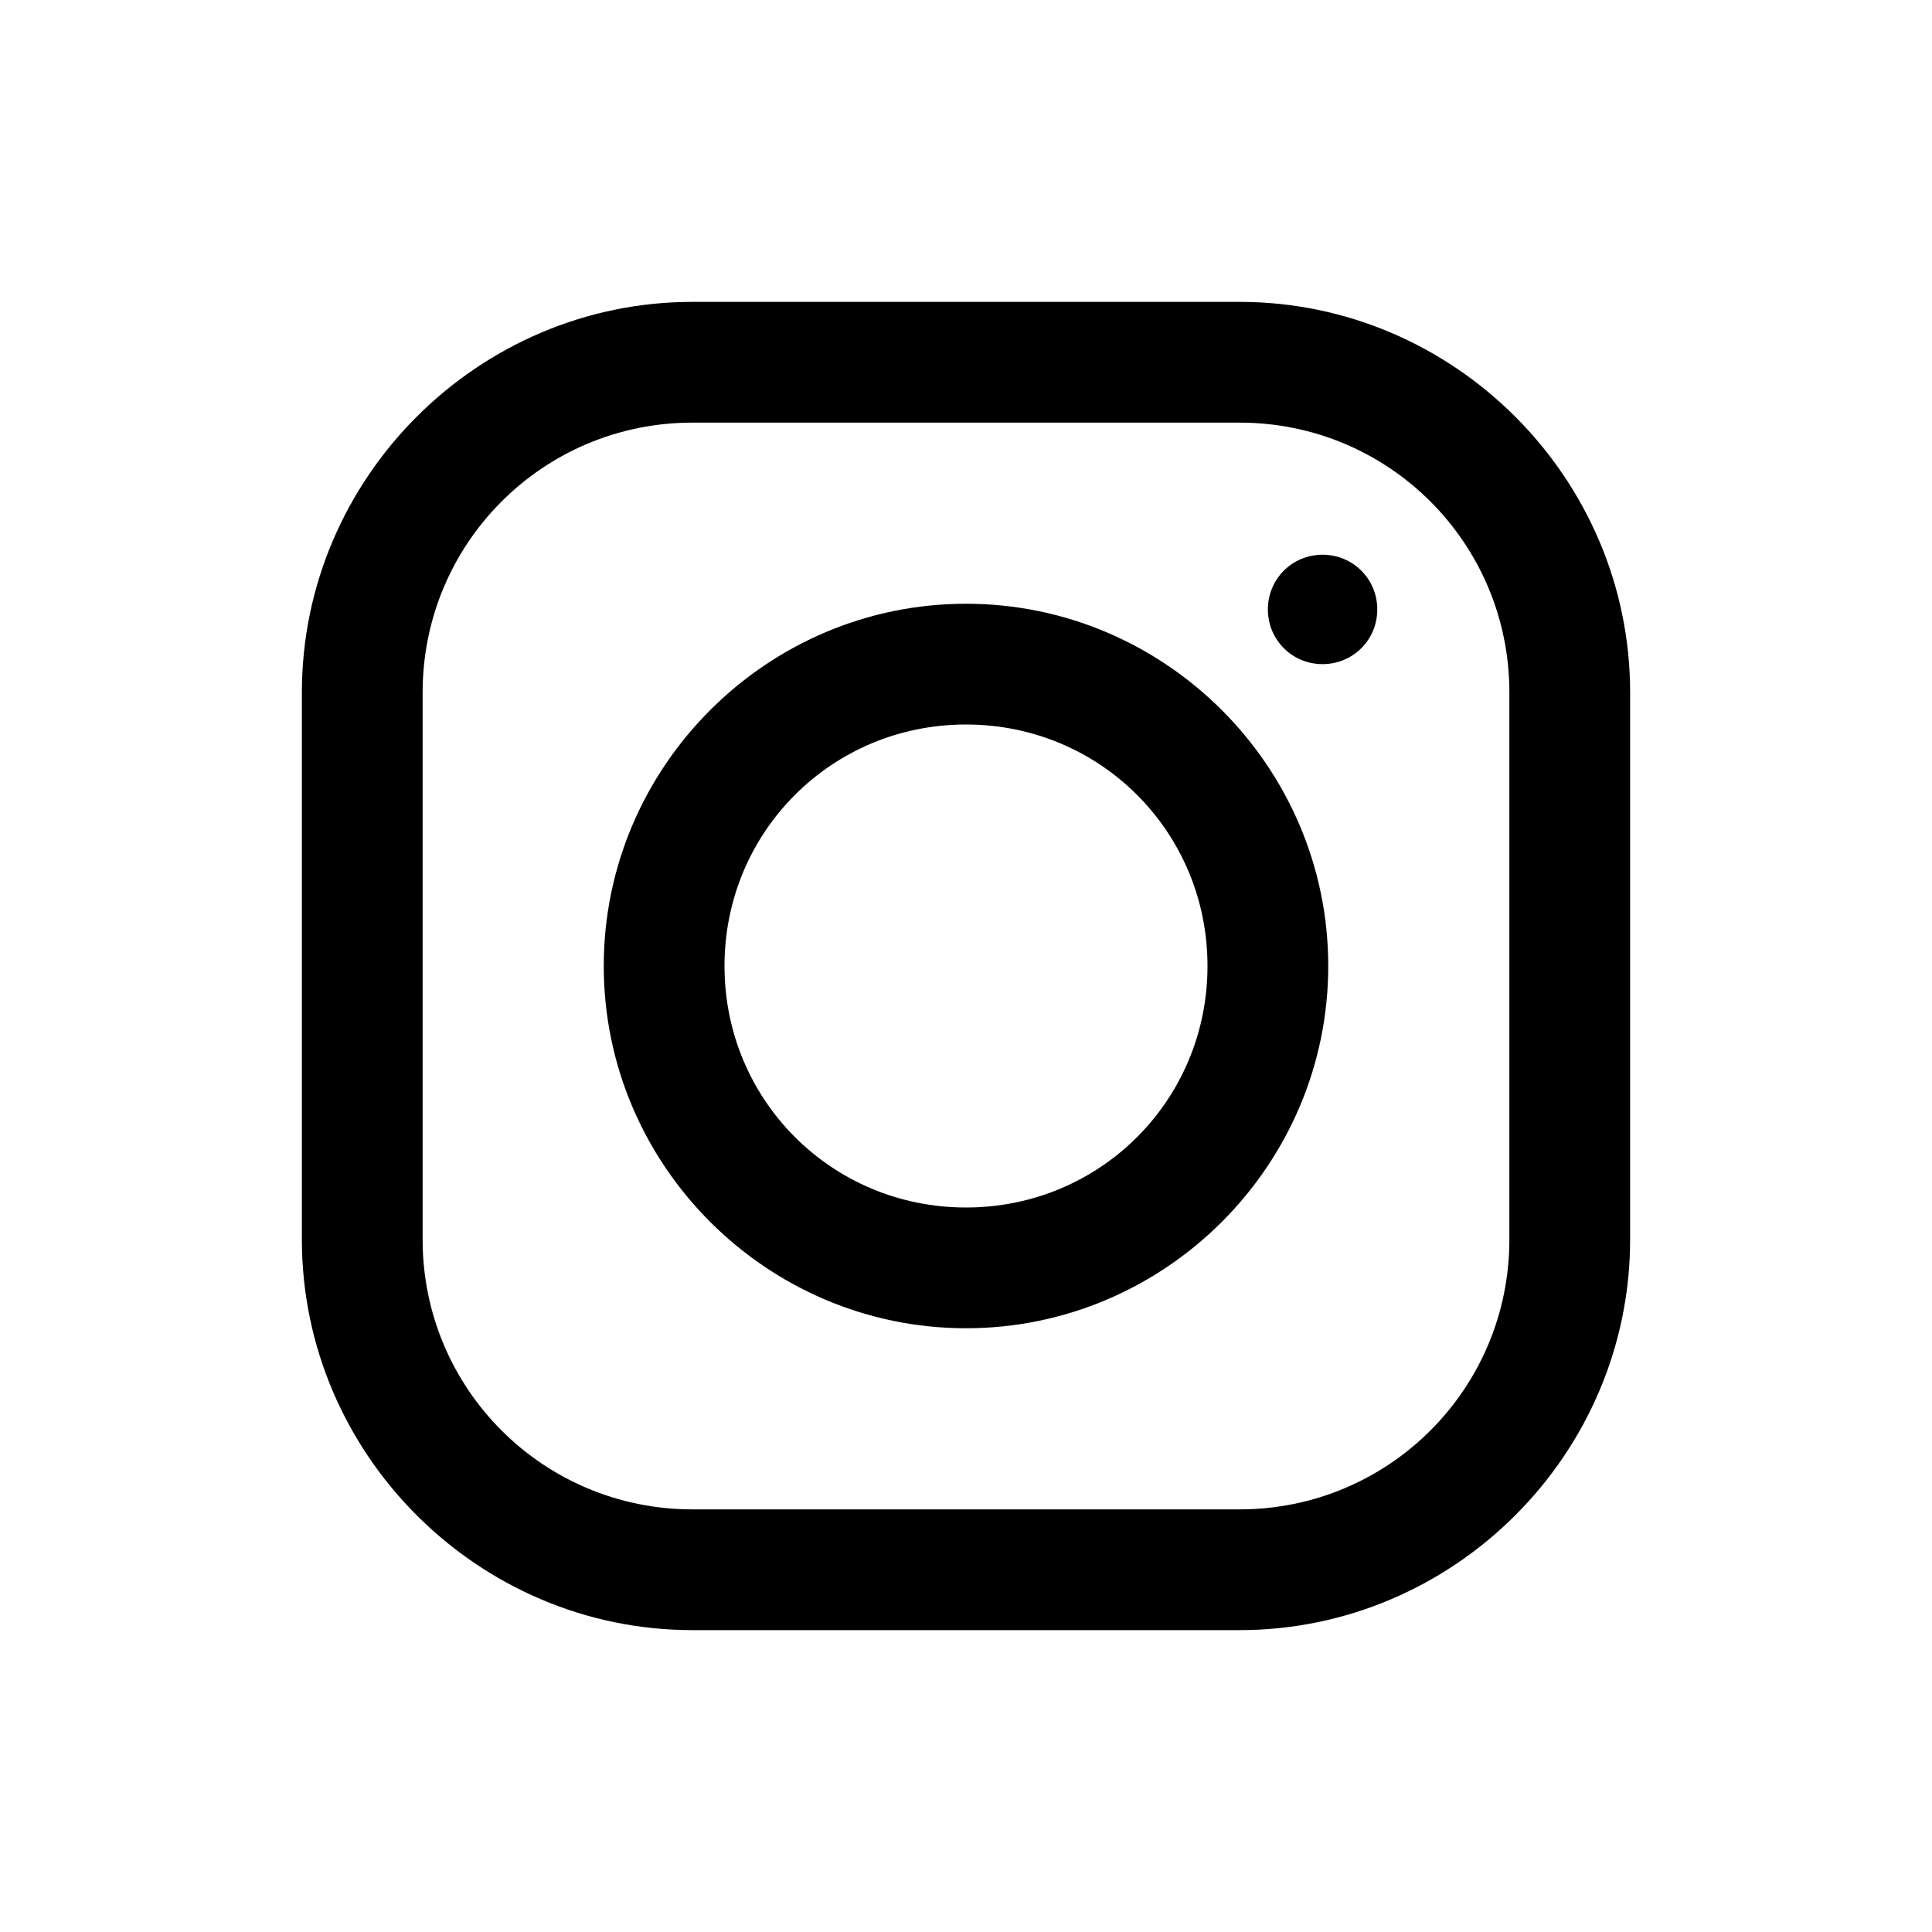
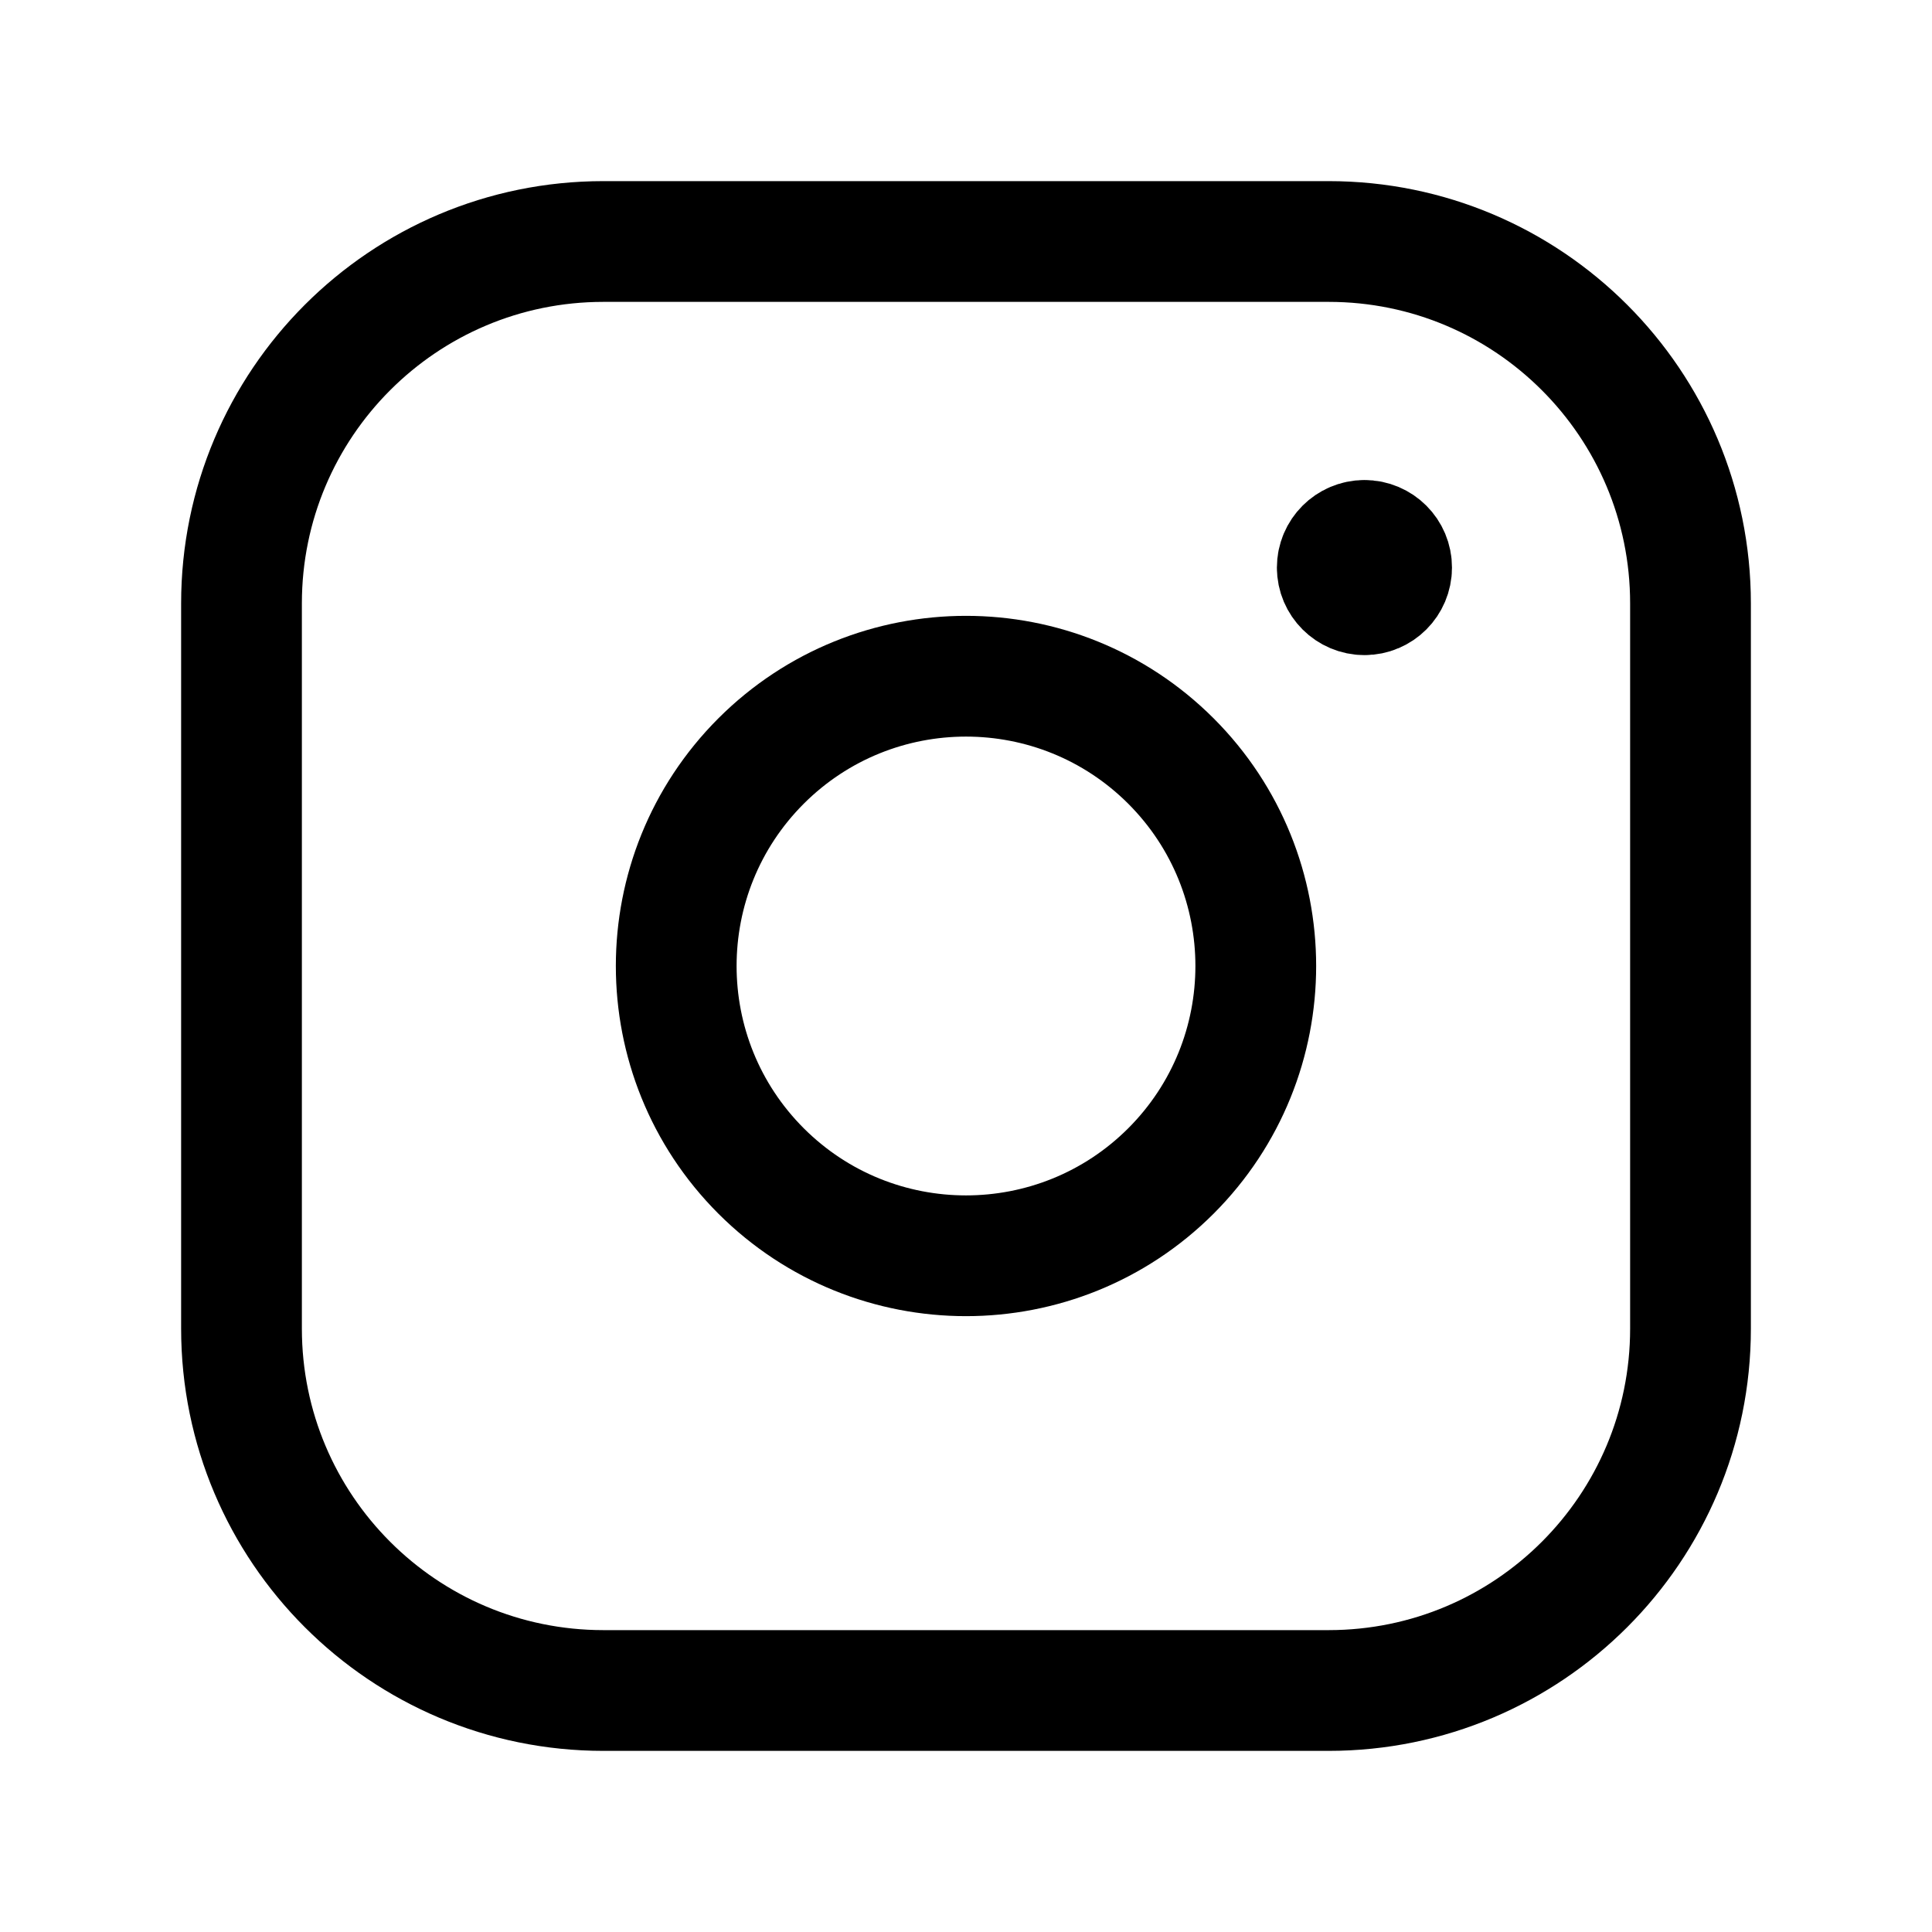
- <svg xmlns="http://www.w3.org/2000/svg" viewBox="0 0 32 32" width="32px" height="32px">
-   <path d="M 11.469 5 C 7.918 5 5 7.914 5 11.469 L 5 20.531 C 5 24.082 7.914 27 11.469 27 L 20.531 27 C 24.082 27 27 24.086 27 20.531 L 27 11.469 C 27 7.918 24.086 5 20.531 5 Z M 11.469 7 L 20.531 7 C 23.004 7 25 8.996 25 11.469 L 25 20.531 C 25 23.004 23.004 25 20.531 25 L 11.469 25 C 8.996 25 7 23.004 7 20.531 L 7 11.469 C 7 8.996 8.996 7 11.469 7 Z M 21.906 9.188 C 21.402 9.188 21 9.59 21 10.094 C 21 10.598 21.402 11 21.906 11 C 22.41 11 22.812 10.598 22.812 10.094 C 22.812 9.59 22.41 9.188 21.906 9.188 Z M 16 10 C 12.699 10 10 12.699 10 16 C 10 19.301 12.699 22 16 22 C 19.301 22 22 19.301 22 16 C 22 12.699 19.301 10 16 10 Z M 16 12 C 18.223 12 20 13.777 20 16 C 20 18.223 18.223 20 16 20 C 13.777 20 12 18.223 12 16 C 12 13.777 13.777 12 16 12 Z" />
+ <svg xmlns="http://www.w3.org/2000/svg" width="24" height="24" viewBox="0 0 24 24" fill="none">
+   <path fill-rule="evenodd" clip-rule="evenodd" d="M7.496 3H16.505C18.987 3 21 5.012 21 7.496V16.505C21 18.987 18.988 21 16.504 21H7.496C5.013 21 3 18.988 3 16.504V7.496C3 5.013 5.012 3 7.496 3V3Z" stroke="currentColor" stroke-width="1.5" stroke-linecap="round" stroke-linejoin="round" />
+   <path d="M16.949 6.713C16.763 6.714 16.612 6.865 16.612 7.051C16.612 7.237 16.764 7.388 16.95 7.388C17.136 7.388 17.287 7.237 17.287 7.051C17.288 6.864 17.136 6.713 16.949 6.713" stroke="currentColor" stroke-width="1.5" stroke-linecap="round" stroke-linejoin="round" />
+   <path d="M14.546 9.454C15.951 10.86 15.951 13.14 14.546 14.546C13.14 15.951 10.86 15.951 9.454 14.546C8.049 13.14 8.049 10.86 9.454 9.454C10.86 8.049 13.14 8.049 14.546 9.454" stroke="currentColor" stroke-width="1.5" stroke-linecap="round" stroke-linejoin="round" />
</svg>
